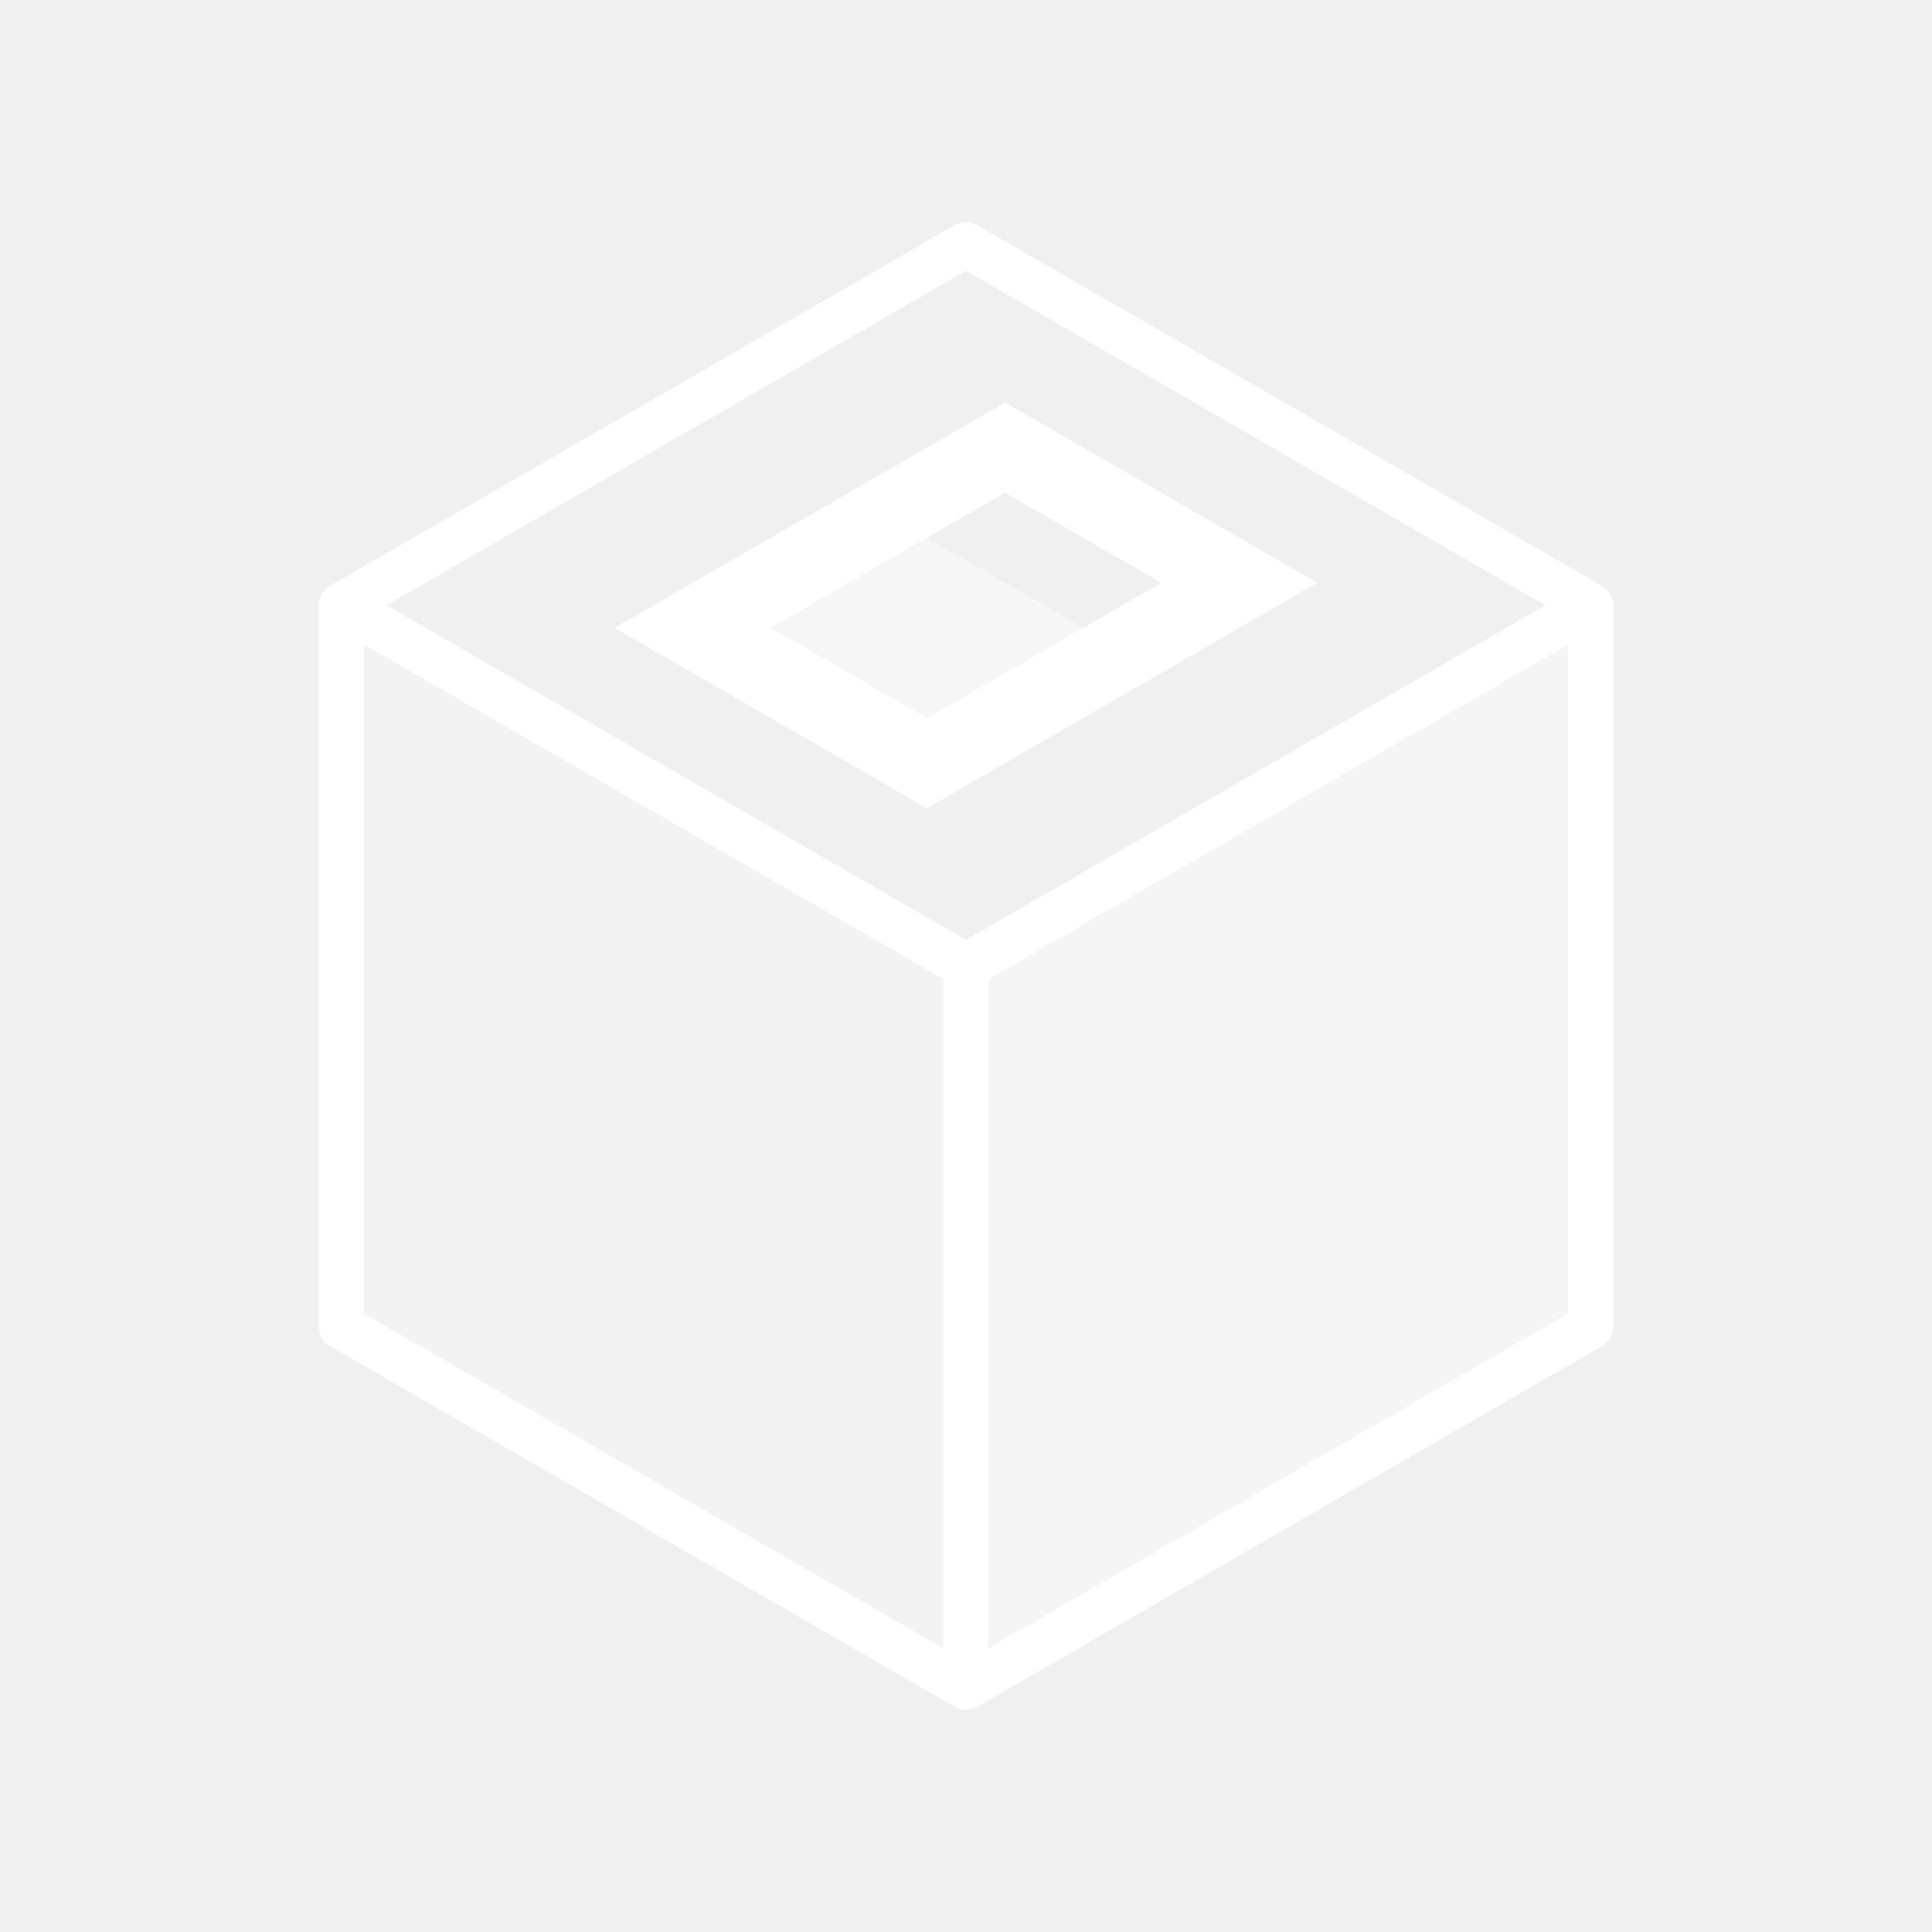
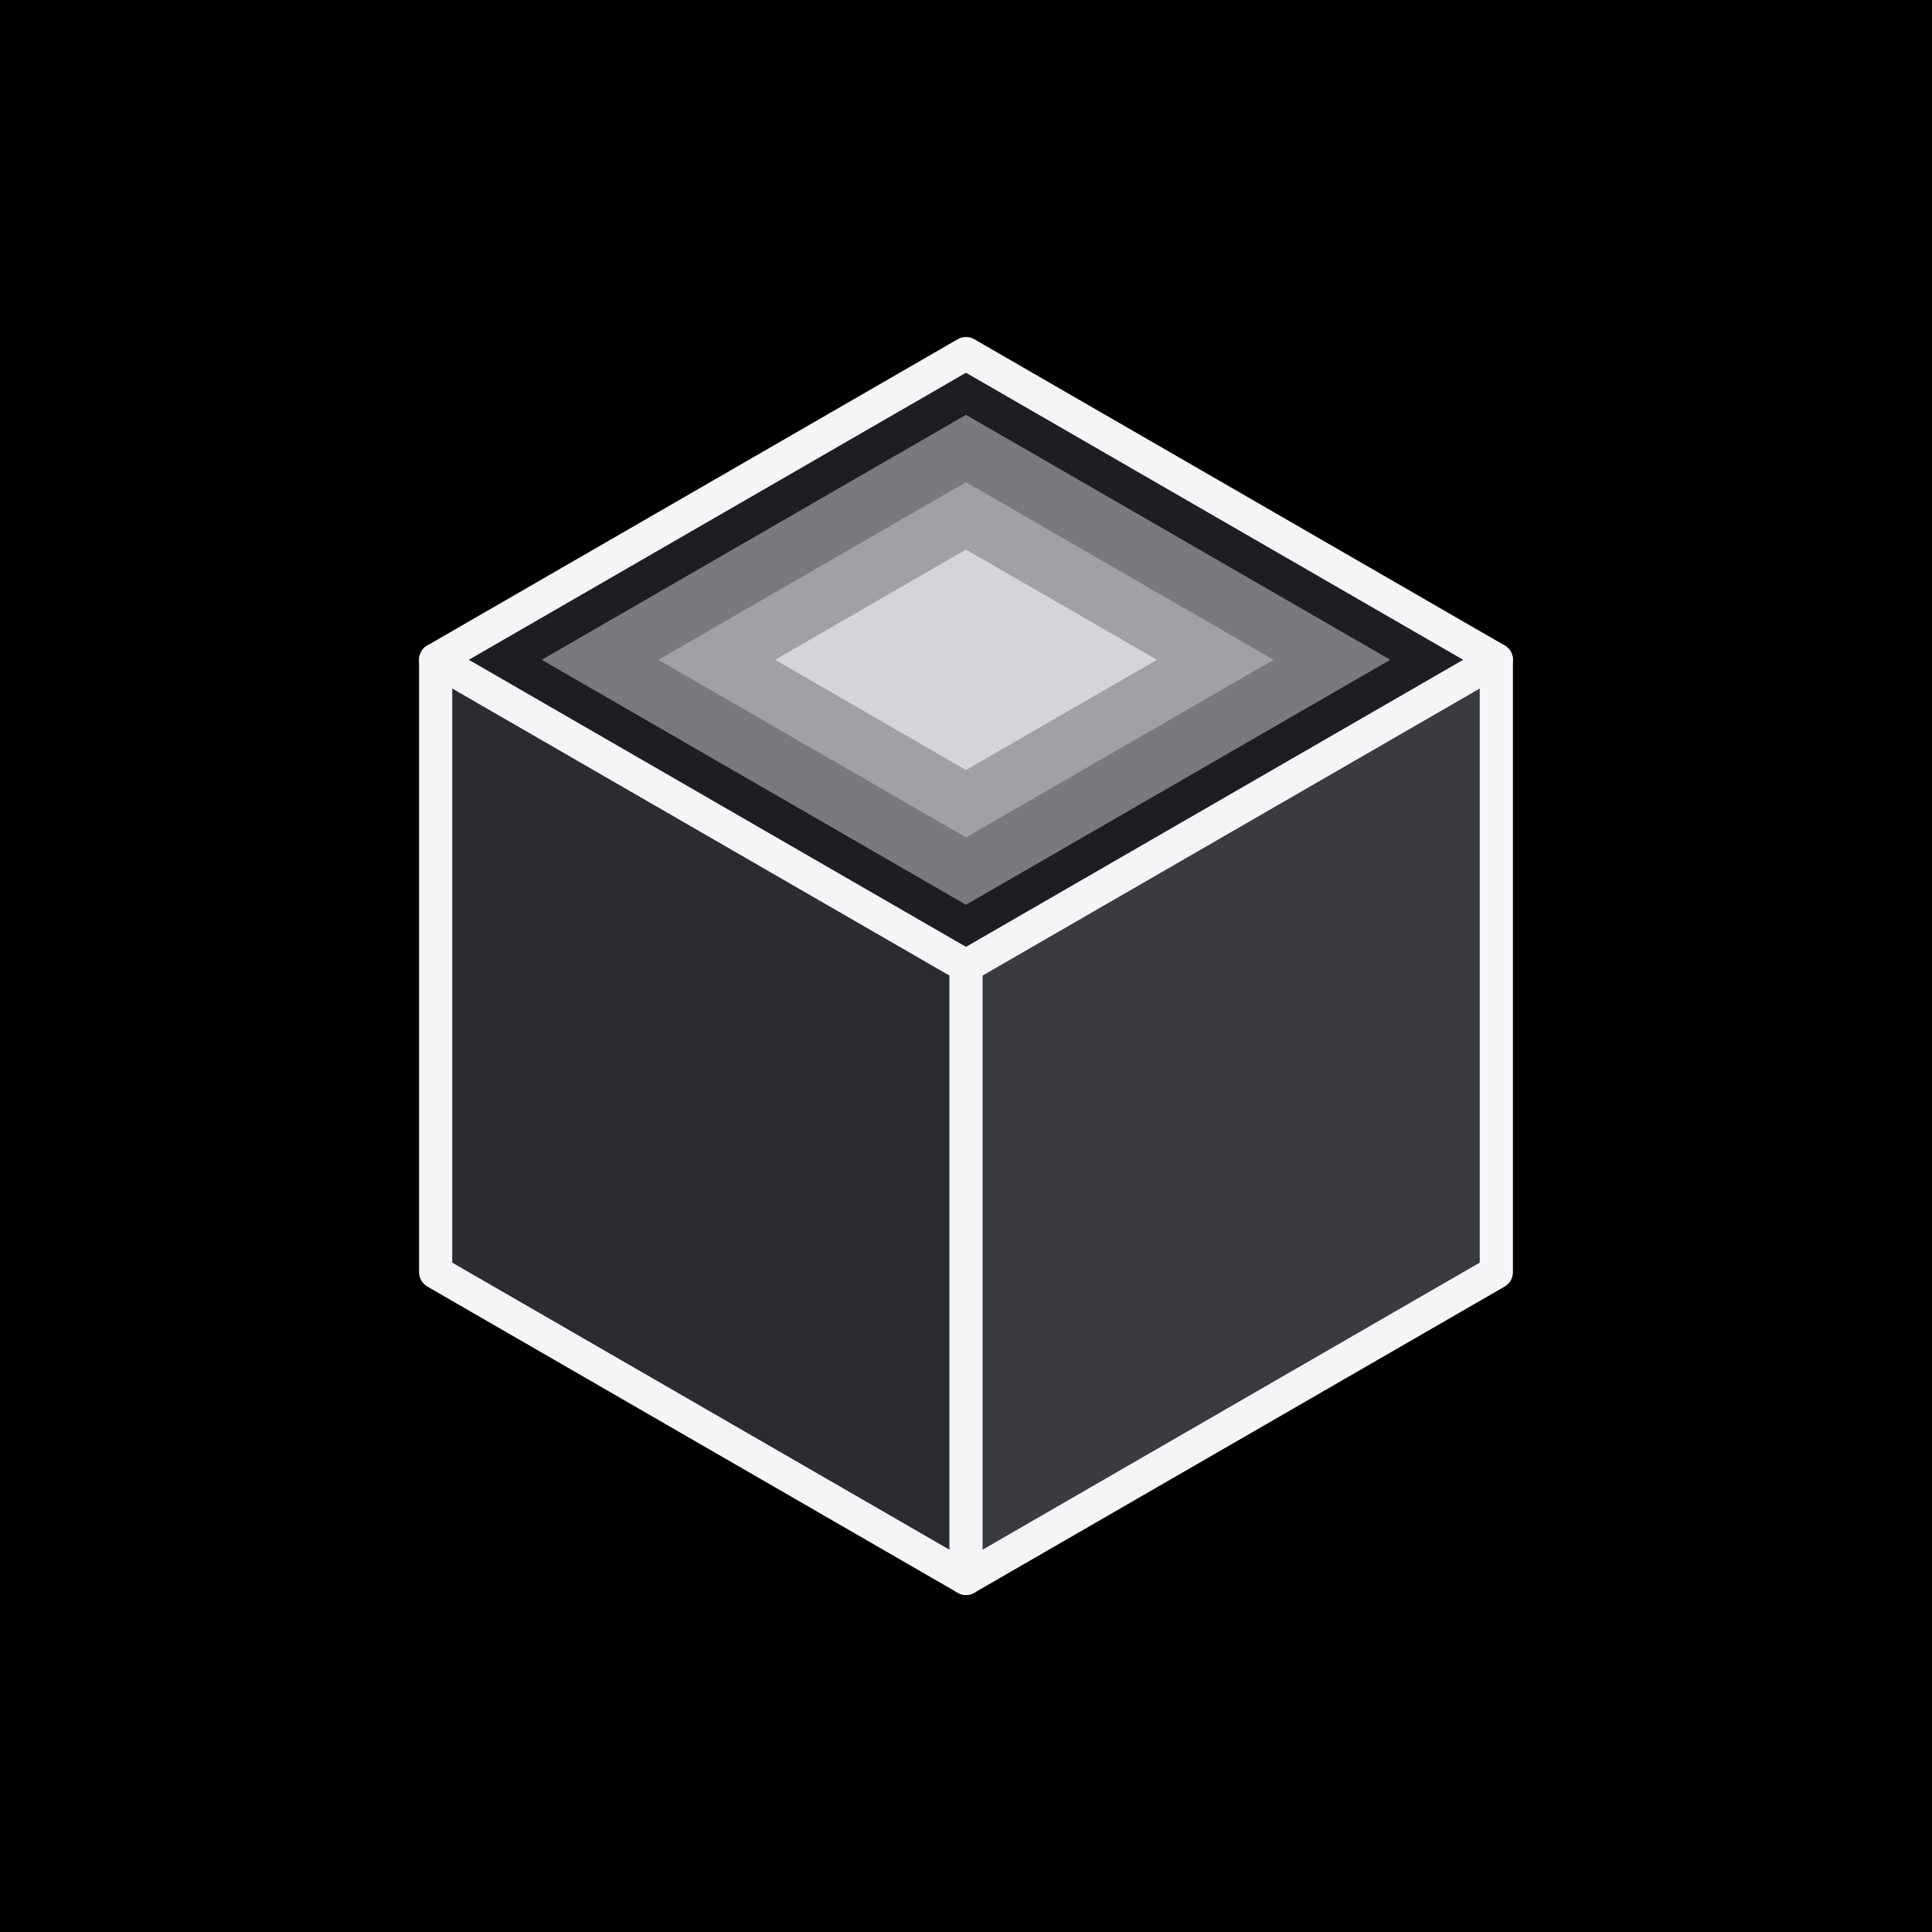
- <svg xmlns="http://www.w3.org/2000/svg" width="180" height="180" viewBox="0 0 180 180">
-   <g transform="translate(90, 90) scale(1.4)">
-     <path d="M0 0 L-41.568 -24 L-41.568 24 L0 48 Z" fill="white" fill-opacity="0.2" stroke="white" stroke-width="3" stroke-linejoin="round" />
-     <path d="M0 0 L41.568 -24 L41.568 24 L0 48 Z" fill="white" fill-opacity="0.35" stroke="white" stroke-width="3" stroke-linejoin="round" />
-     <path d="M0 -48 L-41.568 -24 L0 0 L41.568 -24 Z" fill="none" stroke="white" stroke-width="3" stroke-linejoin="round" />
-     <g transform="matrix(0.866, 0.5, -0.866, 0.5, 0, -24) scale(0.75)">
-       <path fill-rule="evenodd" clip-rule="evenodd" d="M-16 -20 L16 -20 L16 20 L-16 20 Z M-8 -12 L-8 12 L8 12 L8 -12 Z" fill="white" />
-       <path d="M-8 -4 L8 -4 L8 12 L-8 12 Z" fill="white" fill-opacity="0.4" />
-     </g>
+ <svg xmlns="http://www.w3.org/2000/svg" width="180" height="180" viewBox="-75.714 -75.714 151.429 151.429">
+   <rect x="-75.714" y="-75.714" width="151.429" height="151.429" fill="#000000" />
+   <path d="M0 -51.12 L44.27 -25.56 L44.27 25.56 L0 51.12 L-44.27 25.56 L-44.27 -25.56 Z" fill="none" stroke="#000000" stroke-width="3.1" stroke-linejoin="round" />
+   <path d="M-41.568 -24 L-41.568 24 L0 48 L0 0 Z" fill="#2b2c30" />
+   <path d="M41.568 -24 L41.568 24 L0 48 L0 0 Z" fill="#3a3b40" />
+   <path d="M0 -48 L41.568 -24 L0 0 L-41.568 -24 Z" fill="#1d1e21" />
+   <path d="M0 -43.2 L33.254 -24 L0 -4.8 L-33.254 -24 Z" fill="#787a80" />
+   <path d="M0 -37.92 L24.109 -24 L0 -10.08 L-24.109 -24 Z" fill="#9fa1a6" />
+   <path d="M0 -32.64 L14.964 -24 L0 -15.36 L-14.964 -24 Z" fill="#d4d5d8" />
+   <g fill="none" stroke="#f5f5f7" stroke-width="2.6" stroke-linejoin="round" stroke-linecap="round">
+     <path d="M0 -48 L-41.568 -24 L0 0 L41.568 -24 Z" />
+     <path d="M-41.568 -24 L-41.568 24 L0 48 L41.568 24 L41.568 -24" />
+     <path d="M0 0 L0 48" />
  </g>
</svg>
